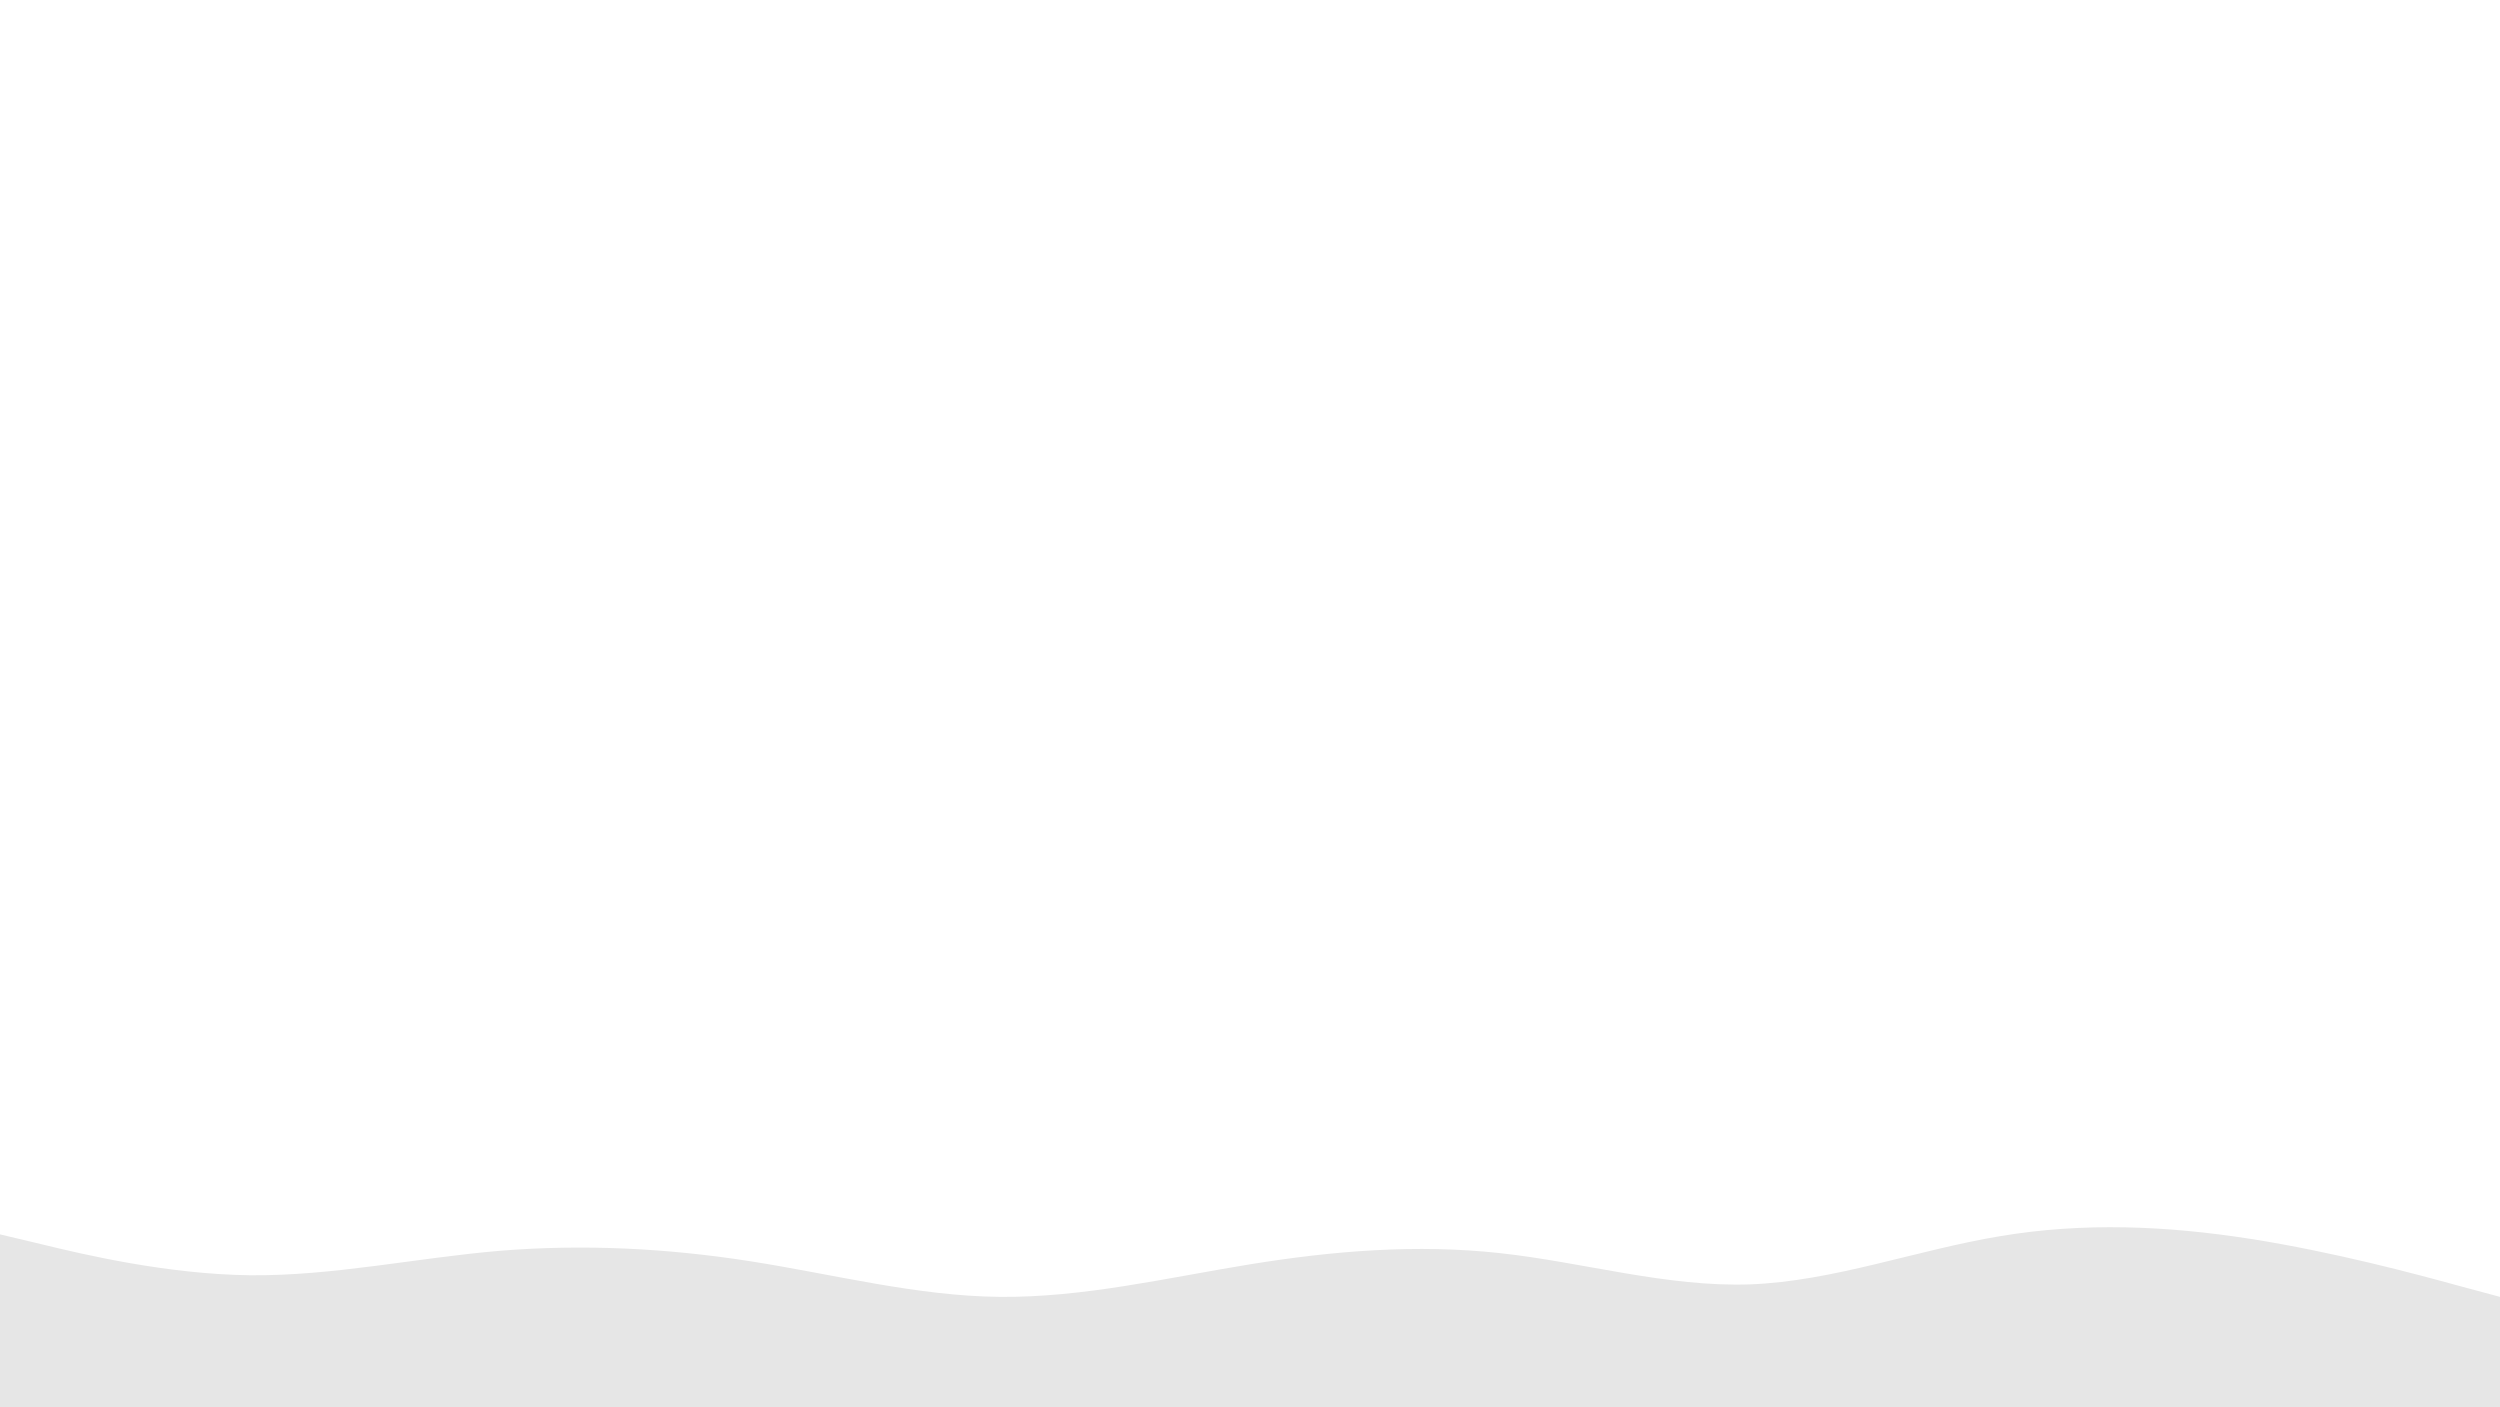
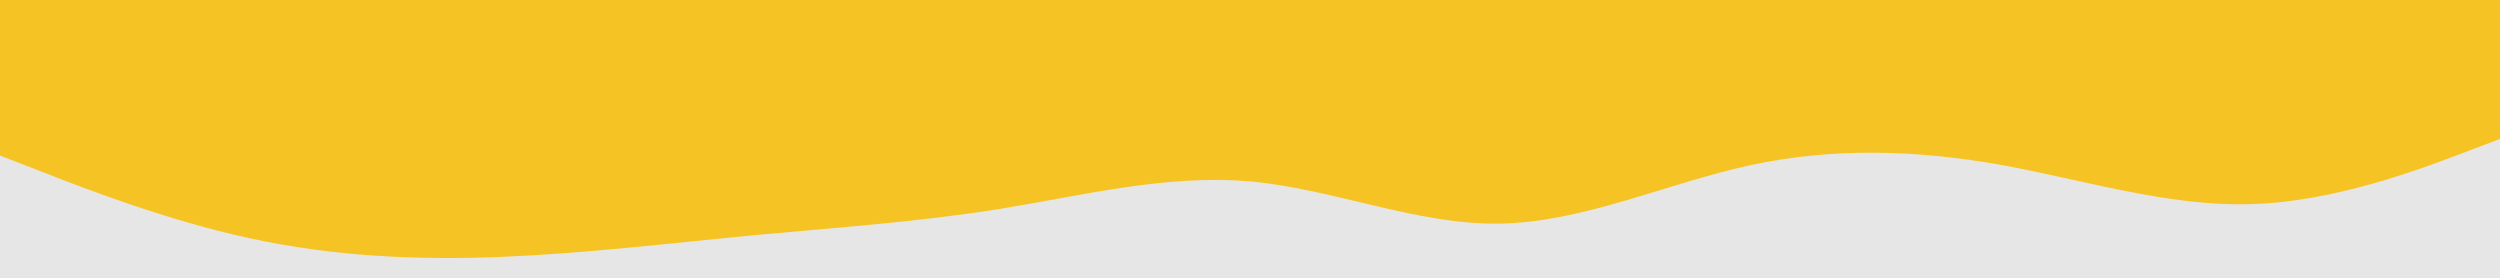
- <svg xmlns="http://www.w3.org/2000/svg" id="visual" viewBox="0 0 960 540" width="960" height="540" version="1.1">
-   <path d="M0 474L16 477.8C32 481.7 64 489.3 96 489.7C128 490 160 483 192 480.3C224 477.7 256 479.3 288 484.3C320 489.3 352 497.7 384 498C416 498.3 448 490.7 480 485.5C512 480.3 544 477.7 576 481.2C608 484.7 640 494.3 672 493.2C704 492 736 480 768 474.7C800 469.3 832 470.7 864 475.7C896 480.7 928 489.3 944 493.7L960 498L960 541L944 541C928 541 896 541 864 541C832 541 800 541 768 541C736 541 704 541 672 541C640 541 608 541 576 541C544 541 512 541 480 541C448 541 416 541 384 541C352 541 320 541 288 541C256 541 224 541 192 541C160 541 128 541 96 541C64 541 32 541 16 541L0 541Z" fill="#e6e6e6" stroke-linecap="round" stroke-linejoin="miter" />
+ <svg xmlns="http://www.w3.org/2000/svg" id="visual" viewBox="0 0 900 100" width="900" height="100" version="1.1">
+   <rect x="0" y="0" width="900" height="100" fill="#f5c424" />
+   <path d="M0 56L15 61.8C30 67.7 60 79.3 90 85.8C120 92.3 150 93.7 180 92.5C210 91.3 240 87.7 270 84.8C300 82 330 80 360 75.2C390 70.3 420 62.7 450 65.3C480 68 510 81 540 80.5C570 80 600 66 630 59.5C660 53 690 54 720 59.3C750 64.7 780 74.3 810 73.5C840 72.7 870 61.3 885 55.7L900 50L900 101L885 101C870 101 840 101 810 101C780 101 750 101 720 101C690 101 660 101 630 101C600 101 570 101 540 101C510 101 480 101 450 101C420 101 390 101 360 101C330 101 300 101 270 101C240 101 210 101 180 101C150 101 120 101 90 101C60 101 30 101 15 101L0 101Z" fill="#e6e6e6" stroke-linecap="round" stroke-linejoin="miter" />
</svg>
